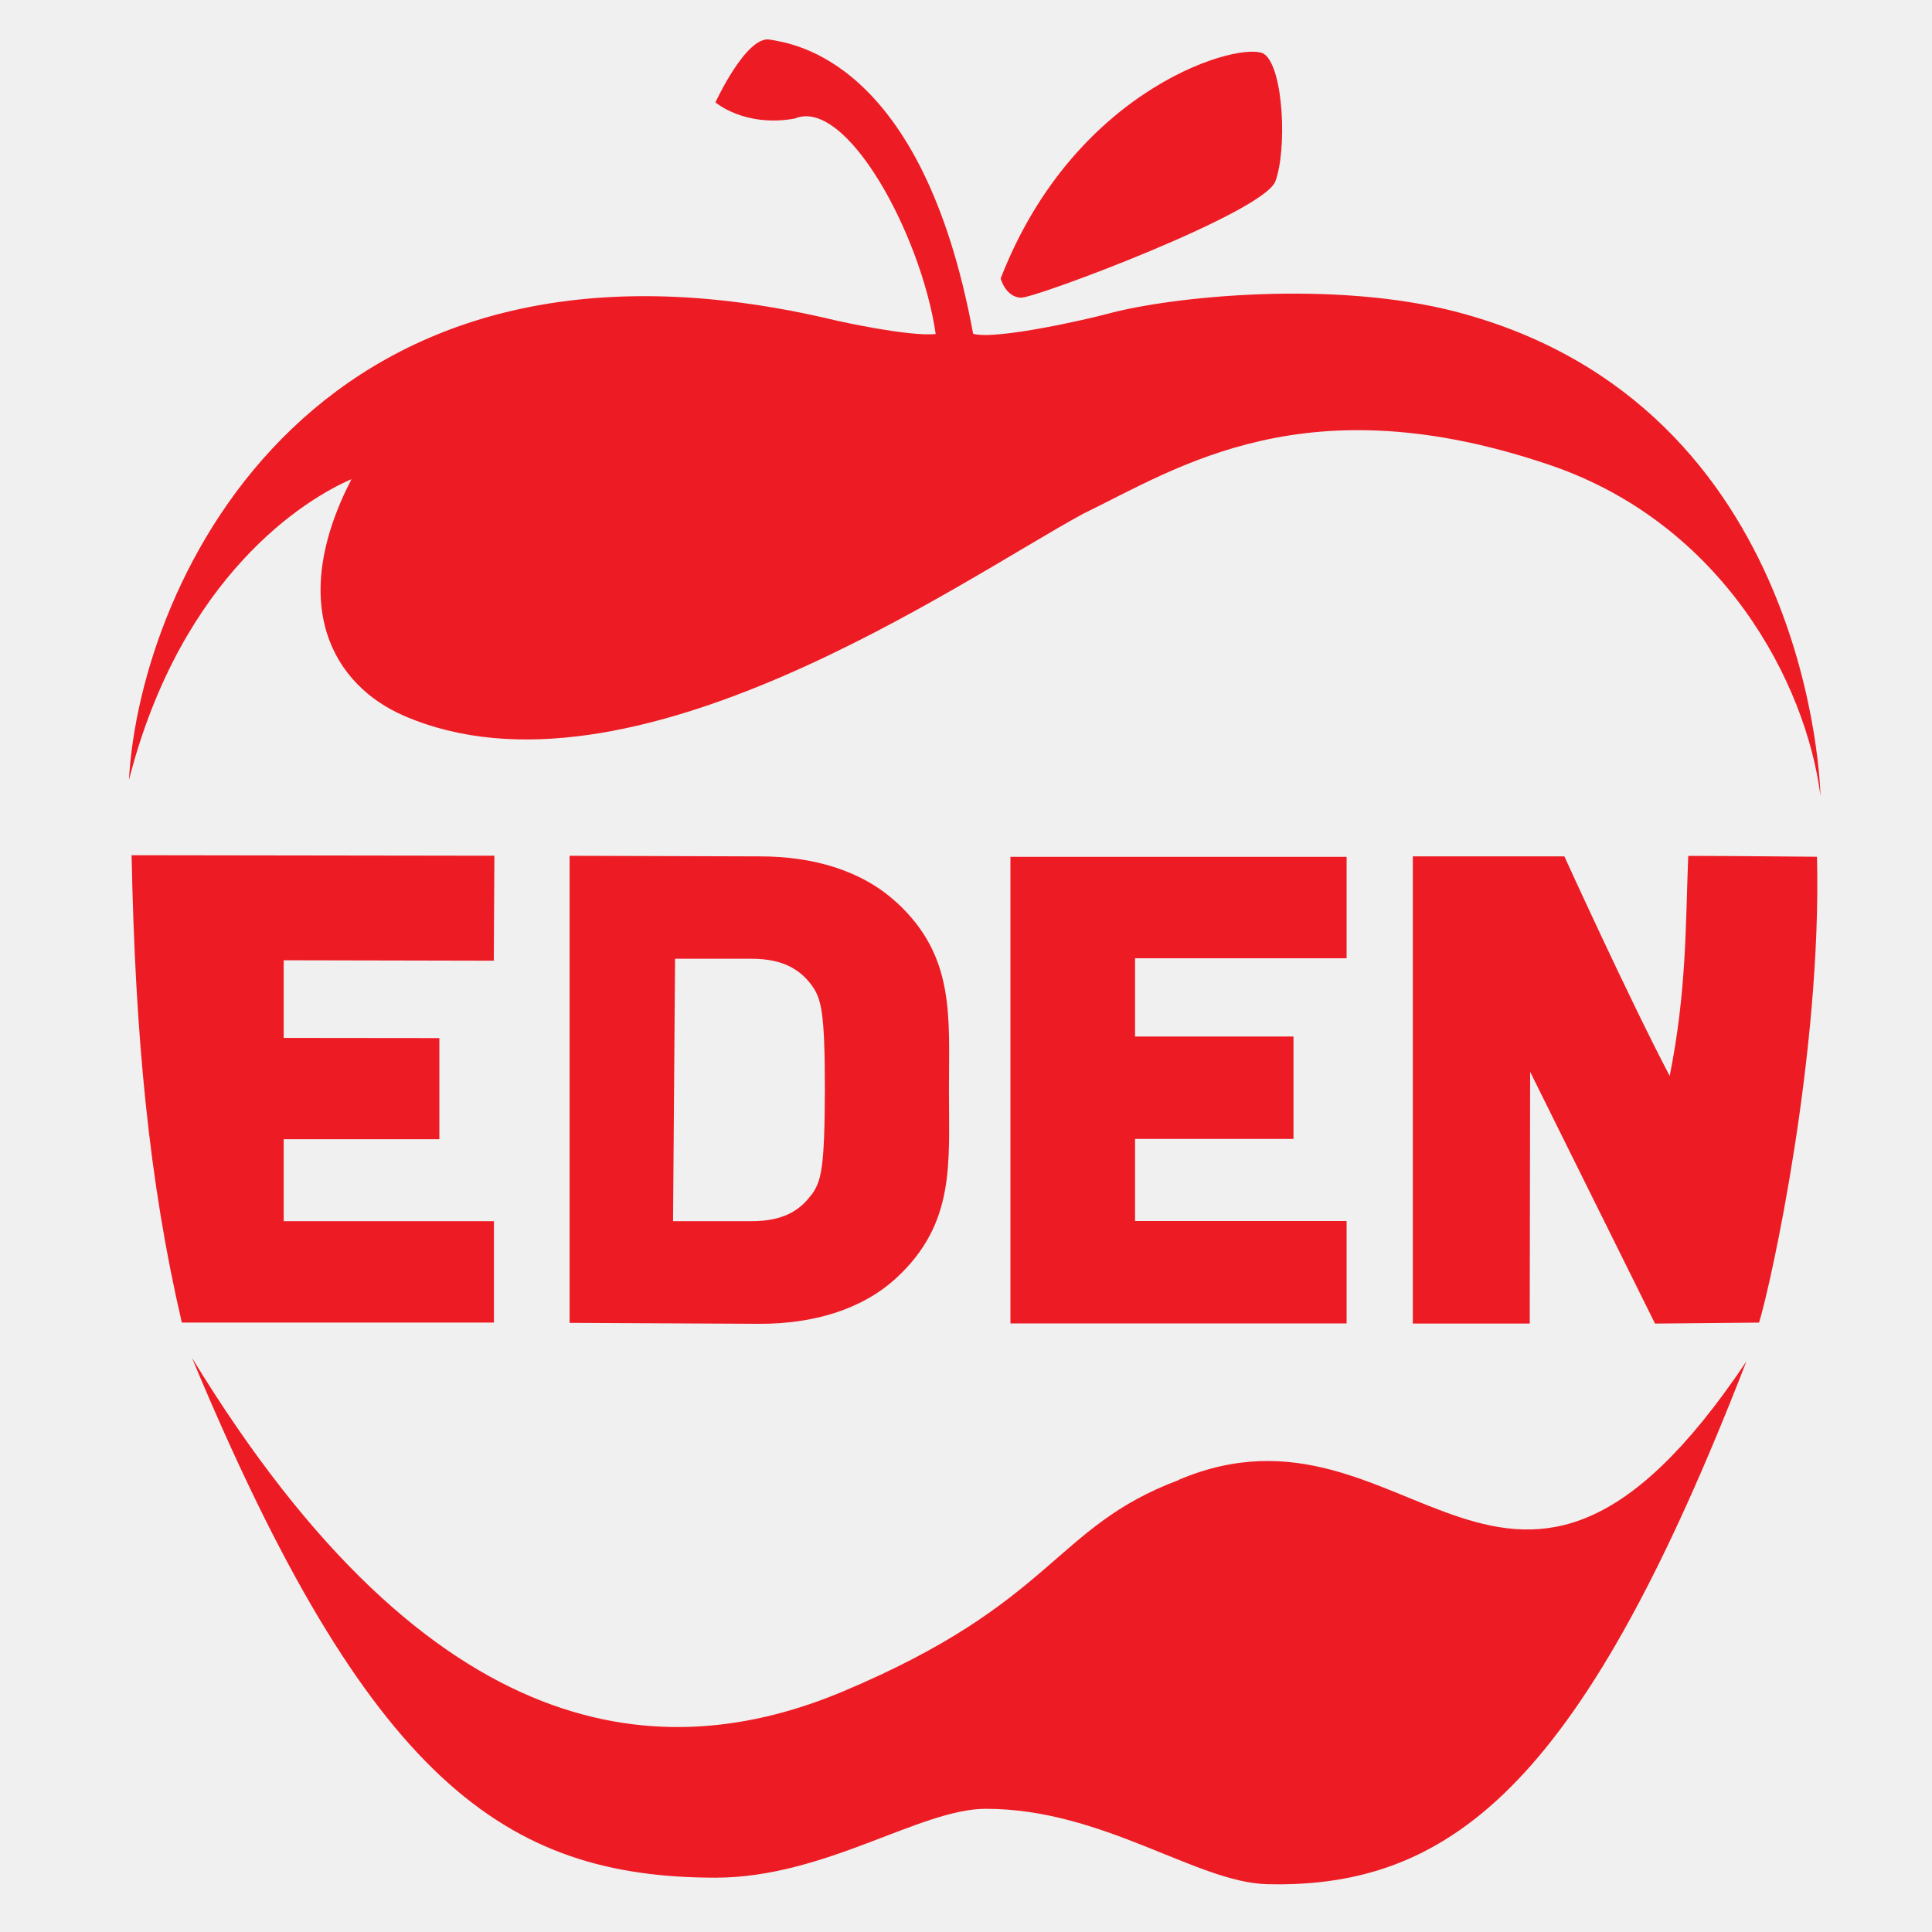
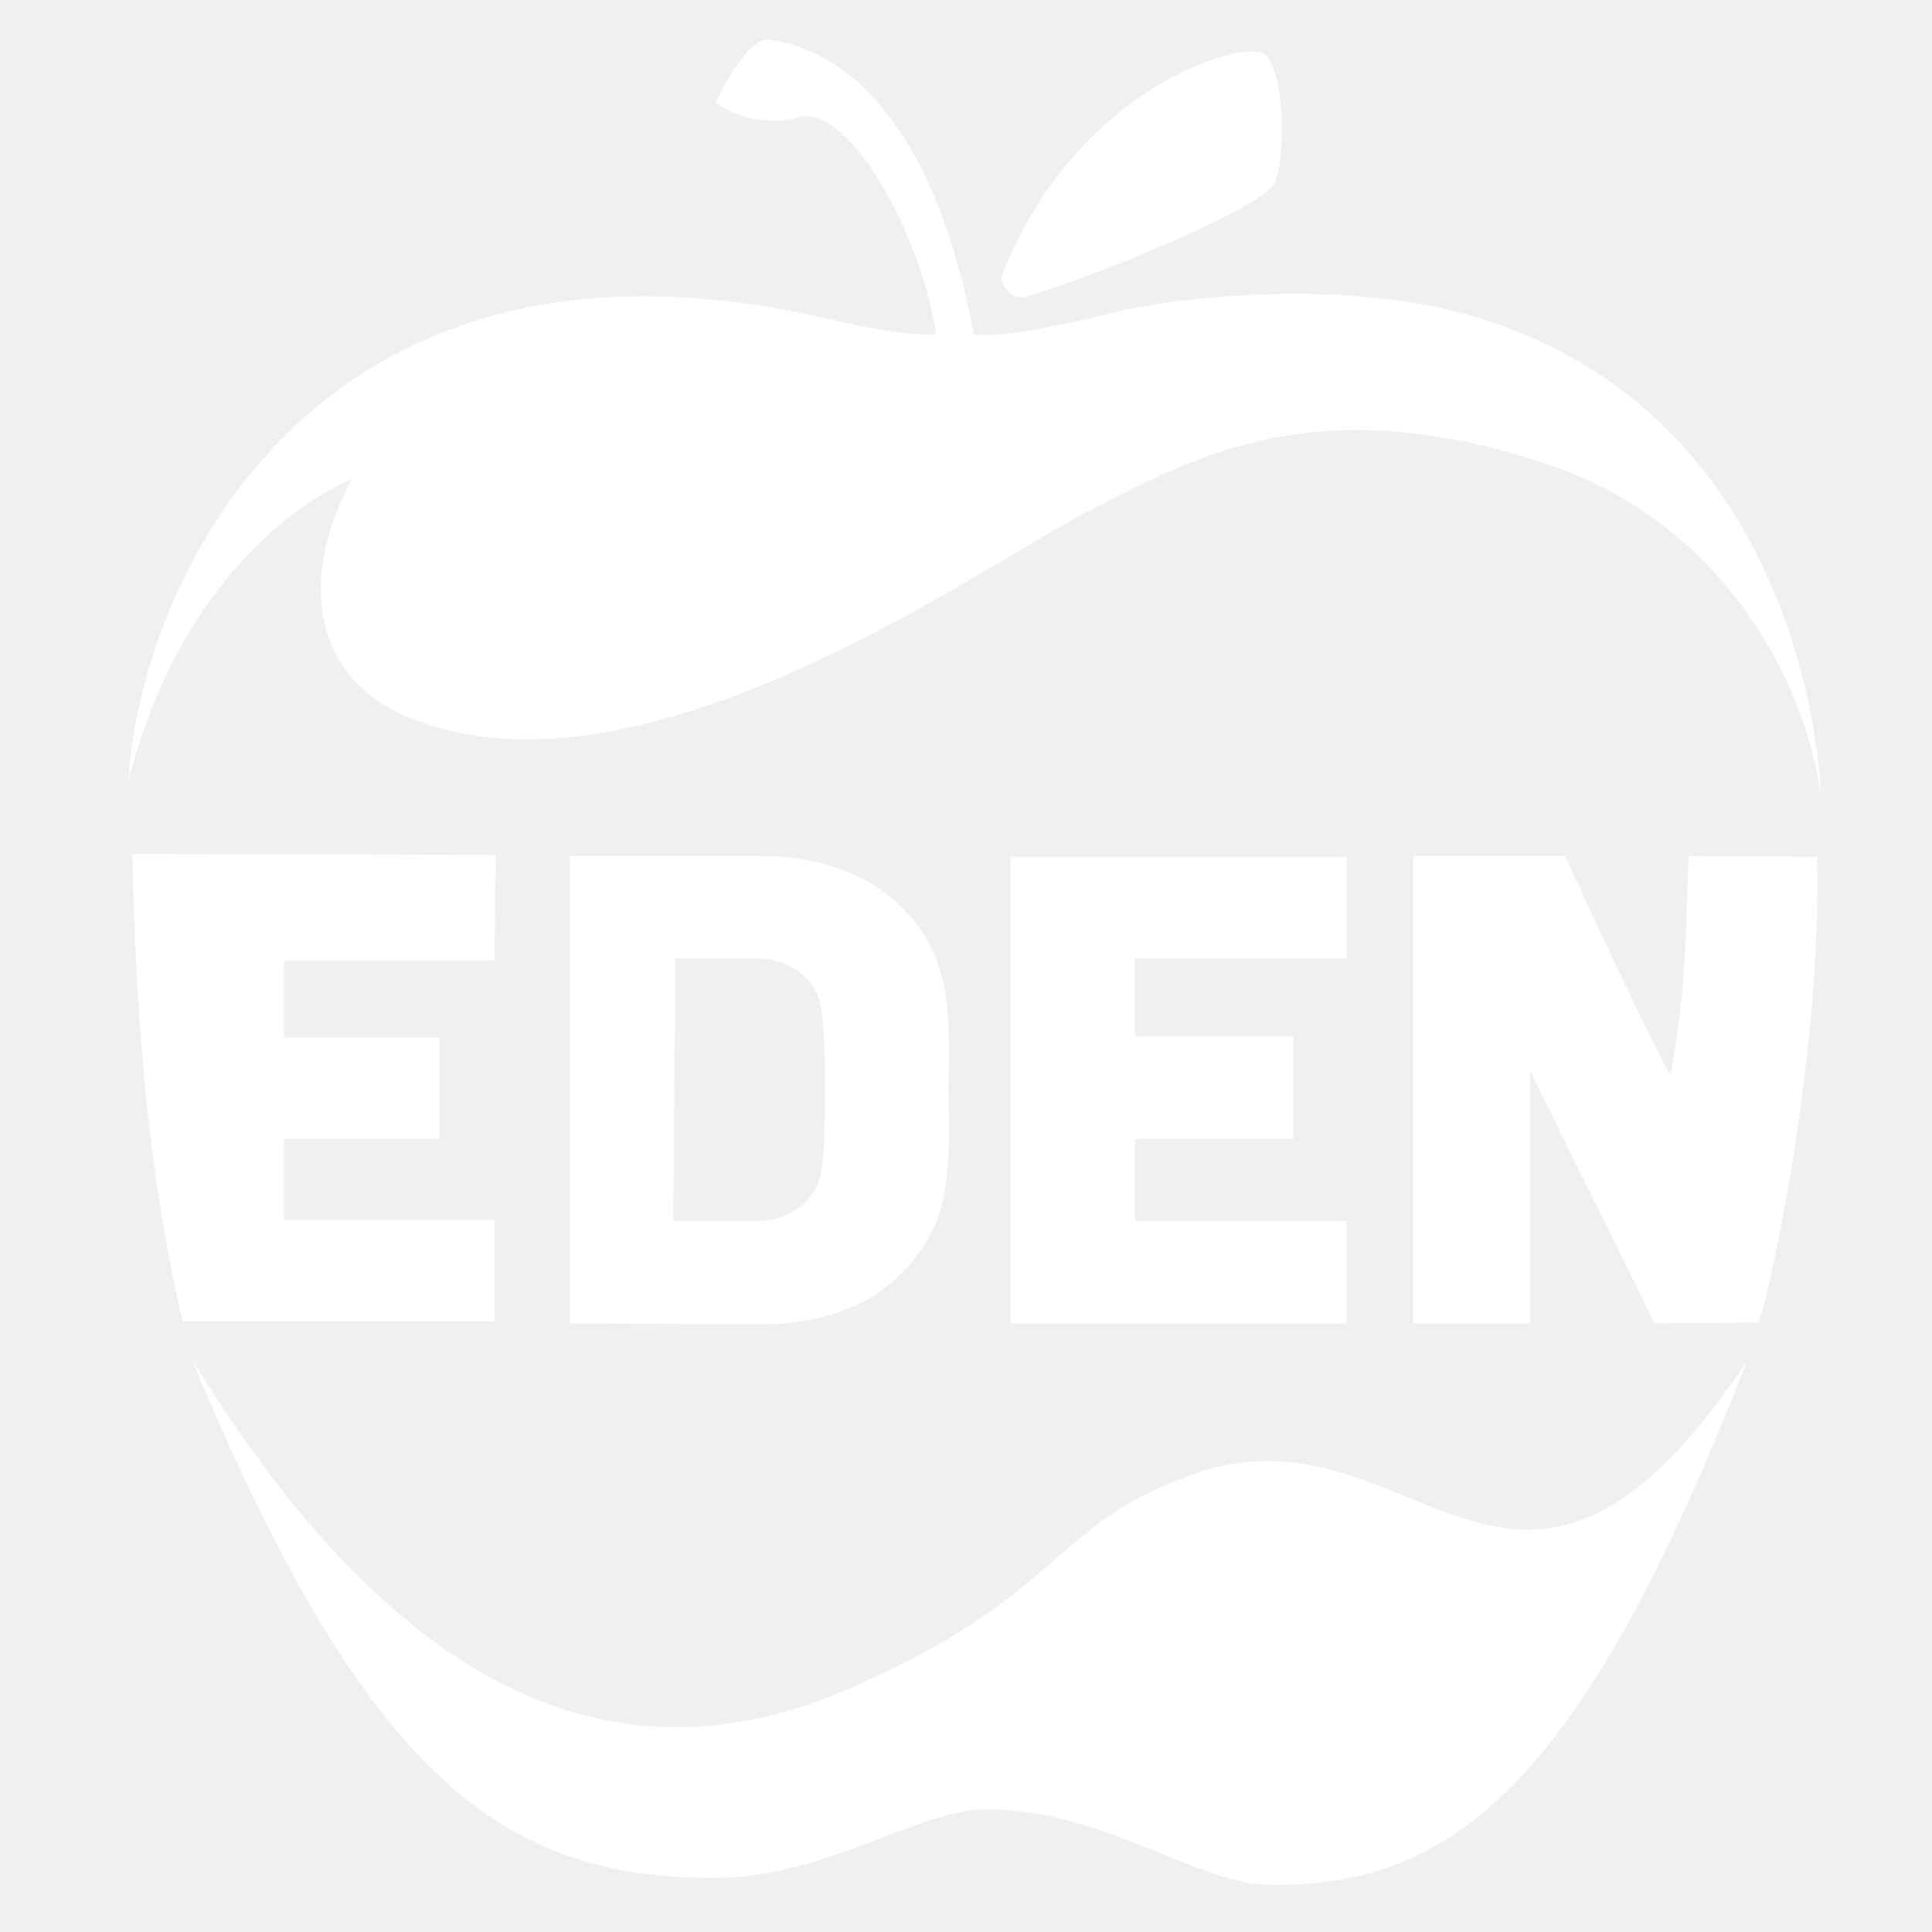
- <svg xmlns="http://www.w3.org/2000/svg" version="1.1" id="Layer_1" x="0px" y="0px" width="200px" height="200px" viewBox="0 0 200 200" enable-background="new 0 0 200 200" xml:space="preserve">
-   <path fill="#ED1C24" d="M36.367 49.635c-6.665 12.957-1.907 21.3 5.5 24.483C65.239 84.2 99.4 60.1 112.1 53.2 c9.996-4.863 23.146-13.667 48.454-5.023c17.793 6.1 26.4 22.5 27.9 34.201c0 0-0.665-40.374-37.649-50.085 c-12.694-3.333-29.505-1.621-36.179 0.2c-1.811 0.495-11.52 2.737-13.888 2.06C95.474 6 81.9 4.5 79.7 4.1 c-2.441-0.458-5.637 6.497-5.637 6.497s2.985 2.6 8.2 1.68c5.328-2.269 13.1 12 14.6 22.3 c-2.692 0.291-9.954-1.31-10.37-1.412c-53.641-12.845-71.981 26.84-73.148 47.59C18.787 59.5 31.7 51.6 36.4 49.6" />
-   <path fill="#ED1C24" d="M122.029 153.211c-12.996 4.866-12.764 12.646-34.755 21.883c-18.313 7.691-42.408 6.464-67.405-34.538 c18.249 43.8 32.4 53.8 54.2 53.821c11.346 0 21.151-7.122 27.965-7.129c12.102-0.016 21.8 7.6 29.1 7.8 c19.662 0.5 32.996-11.182 49.652-54.115C156.093 177.8 146 143 122 153.2" />
-   <path fill="#ED1C24" d="M103.591 28.843c0 0 0.5 1.9 2.1 1.978c1.602 0 25.118-8.812 26.333-12.047 c1.205-3.235 0.881-11.614-1.12-13.156C128.853 4.1 111.4 8.7 103.6 28.8" />
-   <polygon fill="#ED1C24" points="117.5,99.2 139.4,99.2 139.4,88.7 104.6,88.7 104.6,137 139.4,137 139.4,126.4 117.5,126.4 117.5,117.9 133.9,117.9 133.9,107.3 117.5,107.3" />
-   <path fill="#ED1C24" d="M174.763 88.643c-0.278 7.178-0.167 13.989-1.918 22.738c-4.313-8.235-10.901-22.728-10.901-22.728h-15.69 v48.363h12.103l0.042-26.063l12.928 26.063l10.77-0.102c1.251-4.05 6.503-27.963 5.998-48.222 C188.093 88.7 179.4 88.6 174.8 88.6" />
-   <path fill="#ED1C24" d="M92.797 93.411c-3.604-3.33-8.681-4.758-14.123-4.758l-19.708-0.062v48.35l19.708 0.1 c5.442 0 10.519-1.428 14.123-4.754c6.106-5.639 5.438-11.821 5.438-19.424C98.235 105.2 98.9 99 92.8 93.4 M83.972 123.702c-1.18 1.631-2.944 2.715-6.181 2.715h-8.117l0.208-27.168h7.909c3.237 0 5 1.1 6.2 2.7 c1.026 1.4 1.4 2.7 1.4 10.871C85.367 121.1 85 122.3 84 123.7" />
-   <path fill="#ED1C24" d="M29.368 117.933h16.115v-10.472l-16.115-0.017v-8.038l21.75 0.046l0.061-10.868l-37.556-0.053 c0.368 18.7 1.8 33.8 5.2 48.379h32.309v-10.494H29.368V117.933z" />
+ <svg xmlns="http://www.w3.org/2000/svg" version="1.1" id="Layer_1" x="0px" y="0px" viewBox="0 0 200 200" enable-background="new 0 0 200 200" xml:space="preserve">
+   <path fill="#FFFFFF" d="M36.4,49.6c-6.7,13-1.9,21.3,5.5,24.5c23.4,10.1,57.5-14,70.2-20.9c10-4.9,23.1-13.7,48.5-5  c17.8,6.1,26.4,22.5,27.9,34.2c0,0-0.7-40.4-37.6-50.1c-12.7-3.3-29.5-1.6-36.2,0.2c-1.8,0.5-11.5,2.7-13.9,2.1  C95.5,6,81.9,4.5,79.7,4.1c-2.4-0.5-5.6,6.5-5.6,6.5s3,2.6,8.2,1.7c5.3-2.3,13.1,12,14.6,22.3c-2.7,0.3-10-1.3-10.4-1.4  C32.9,20.3,14.5,60,13.3,80.8C18.8,59.5,31.7,51.6,36.4,49.6" />
+   <path fill="#FFFFFF" d="M122,153.2c-13,4.9-12.8,12.6-34.8,21.9c-18.3,7.7-42.4,6.5-67.4-34.5c18.2,43.8,32.4,53.8,54.2,53.8  c11.3,0,21.2-7.1,28-7.1c12.1,0,21.8,7.6,29.1,7.8c19.7,0.5,33-11.2,49.7-54.1C156.1,177.8,146,143,122,153.2" />
+   <path fill="#FFFFFF" d="M103.6,28.8c0,0,0.5,1.9,2.1,2c1.6,0,25.1-8.8,26.3-12c1.2-3.2,0.9-11.6-1.1-13.2  C128.9,4.1,111.4,8.7,103.6,28.8" />
+   <polygon fill="#FFFFFF" points="117.5,99.2 139.4,99.2 139.4,88.7 104.6,88.7 104.6,137 139.4,137 139.4,126.4 117.5,126.4   117.5,117.9 133.9,117.9 133.9,107.3 117.5,107.3 " />
+   <path fill="#FFFFFF" d="M174.8,88.6c-0.3,7.2-0.2,14-1.9,22.7c-4.3-8.2-10.9-22.7-10.9-22.7h-15.7V137h12.1l0-26.1l12.9,26.1  l10.8-0.1c1.3-4.1,6.5-28,6-48.2C188.1,88.7,179.4,88.6,174.8,88.6" />
+   <path fill="#FFFFFF" d="M92.8,93.4c-3.6-3.3-8.7-4.8-14.1-4.8L59,88.6v48.4l19.7,0.1c5.4,0,10.5-1.4,14.1-4.8  c6.1-5.6,5.4-11.8,5.4-19.4C98.2,105.2,98.9,99,92.8,93.4 M84,123.7c-1.2,1.6-2.9,2.7-6.2,2.7h-8.1l0.2-27.2h7.9  c3.2,0,5,1.1,6.2,2.7c1,1.4,1.4,2.7,1.4,10.9C85.4,121.1,85,122.3,84,123.7" />
+   <path fill="#FFFFFF" d="M29.4,117.9h16.1v-10.5l-16.1,0v-8l21.8,0l0.1-10.9l-37.6-0.1c0.4,18.7,1.8,33.8,5.2,48.4h32.3v-10.5H29.4  V117.9z" />
</svg>
